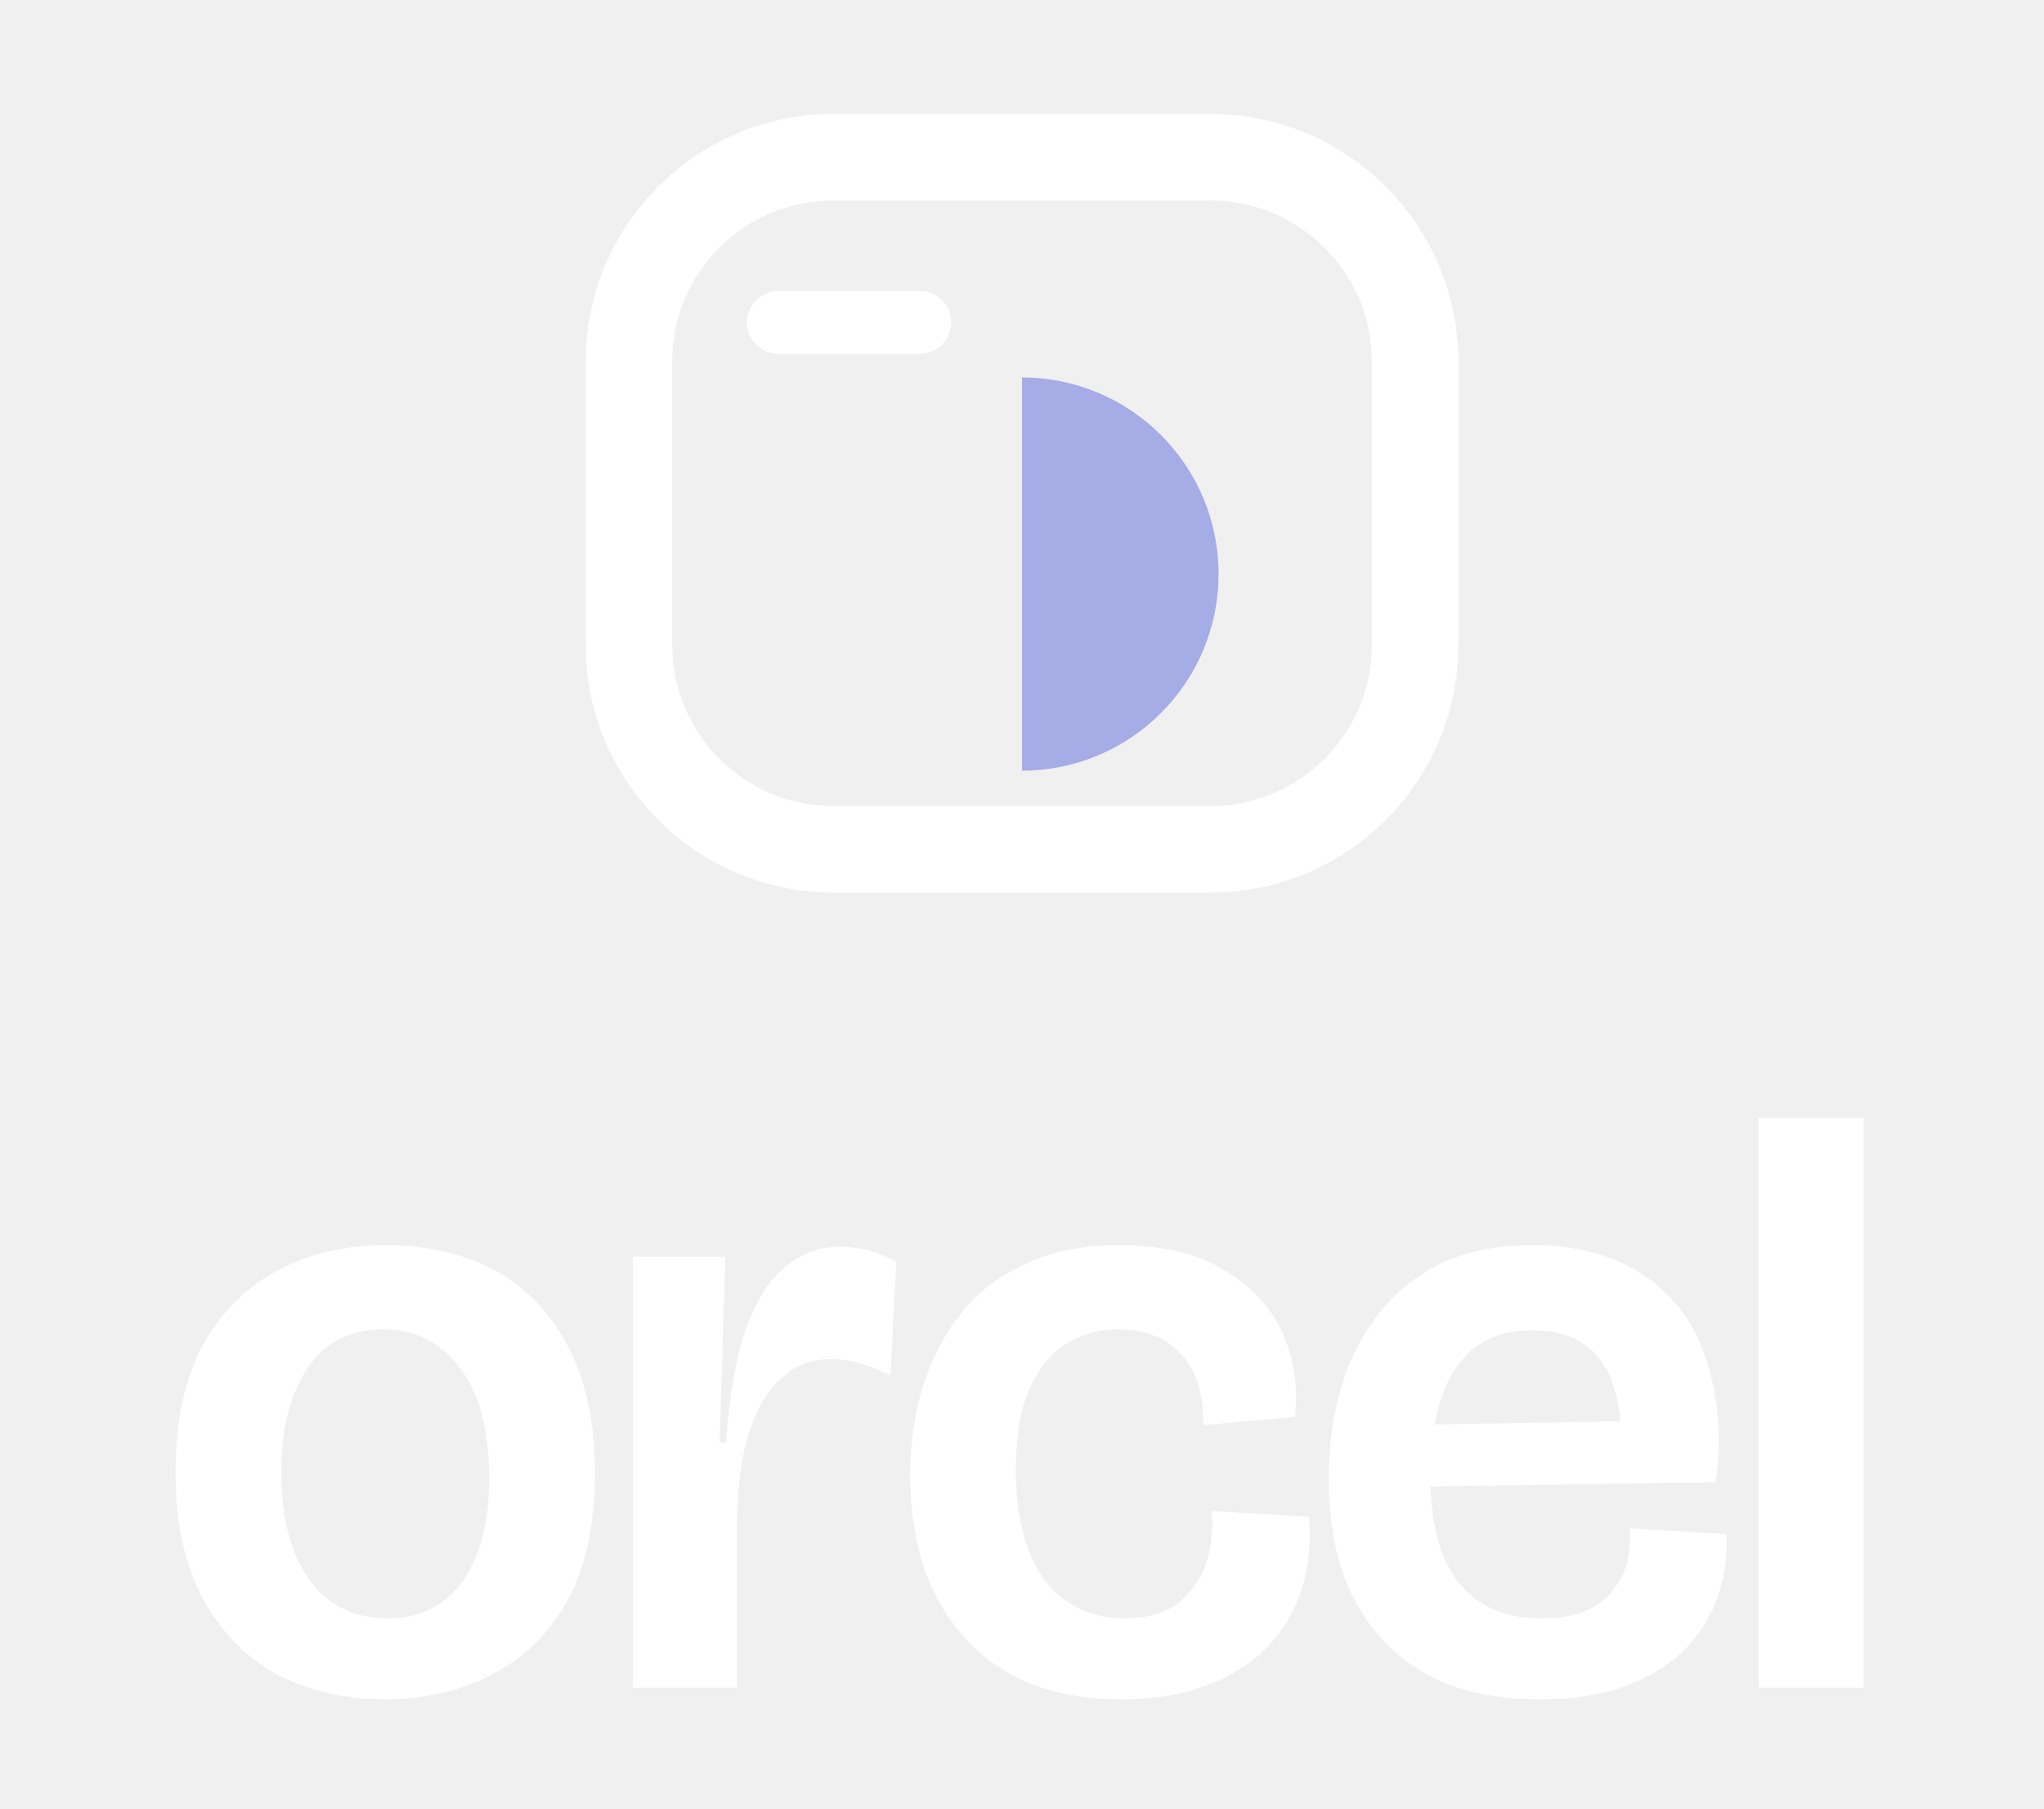
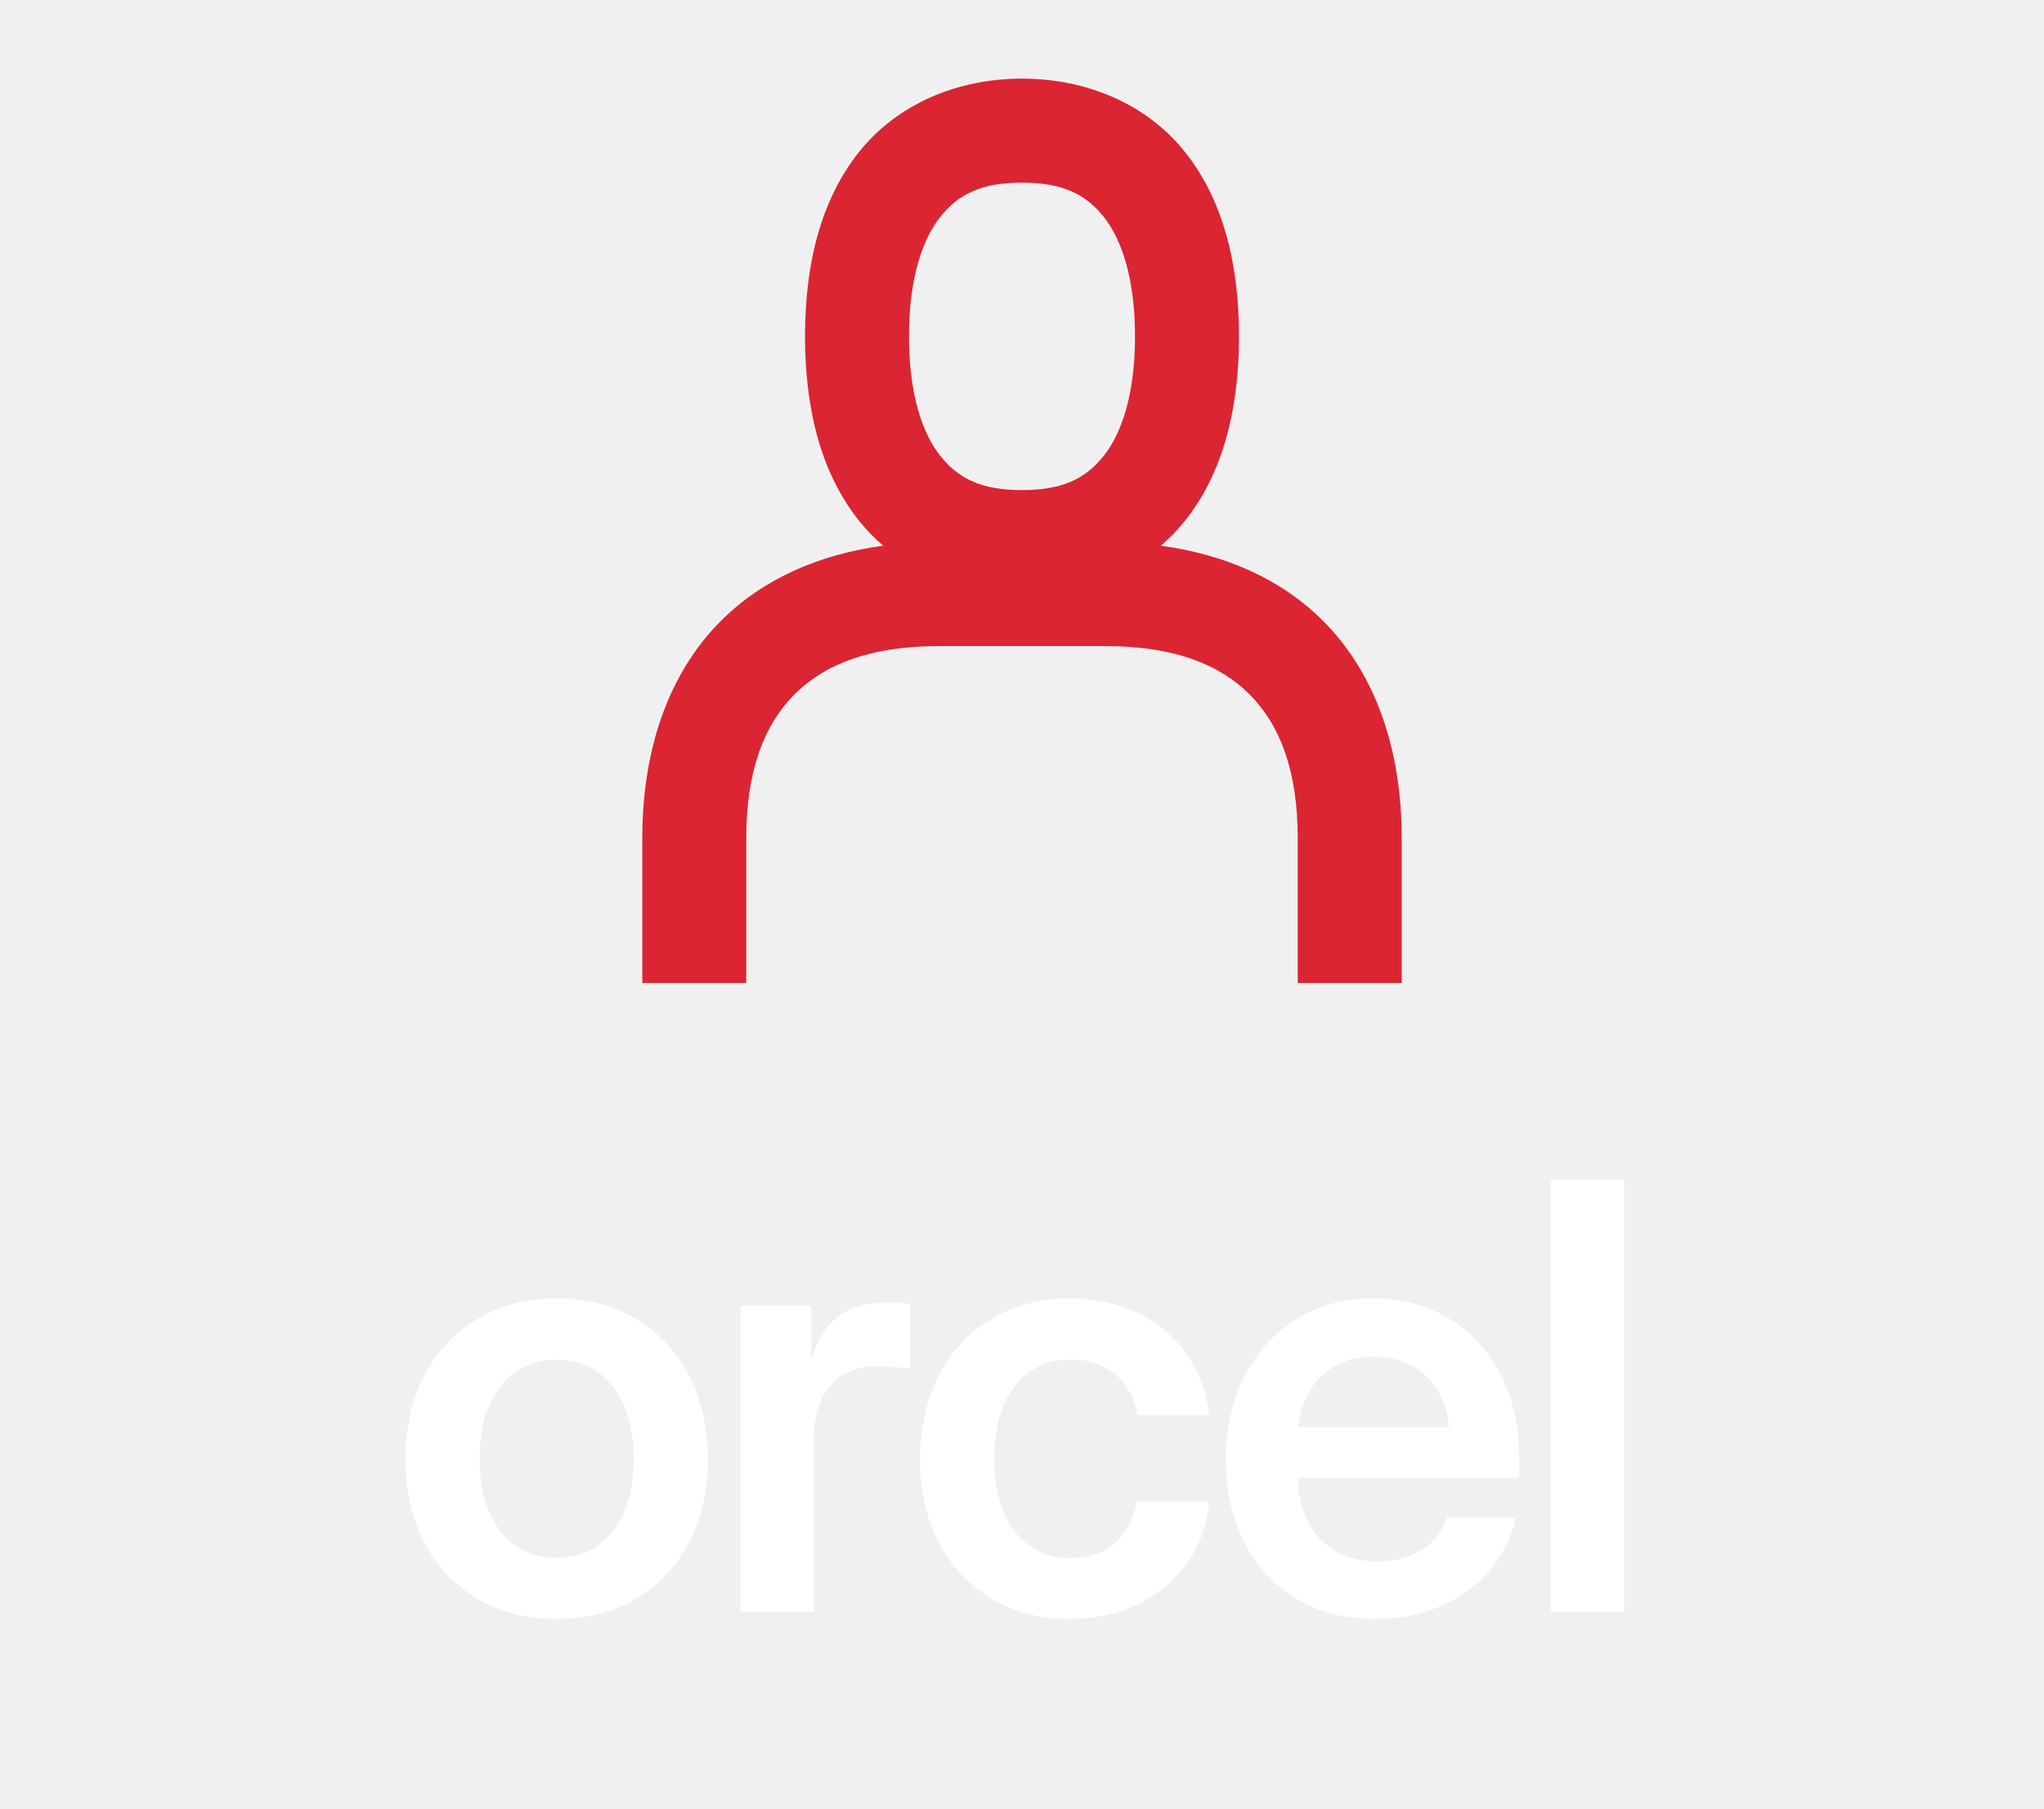
- <svg xmlns="http://www.w3.org/2000/svg" viewBox="0 0 520 460" role="img" aria-label="Orcel stacked mark and wordmark">
-   <g transform="translate(132 0)">
-     <g class="orcel-night-window">
-       <rect x="28" y="40" width="200" height="176" rx="52" fill="none" stroke="#FFFFFF" stroke-width="22" />
-       <path d="M66 82H102" stroke="#FFFFFF" stroke-width="16" stroke-linecap="round" />
-       <path d="M128 96A50 50 0 0 1 128 196Z" fill="#A6ACE6" />
-     </g>
-   </g>
-   <g transform="translate(27 262) scale(.75)">
-     <path class="orcel-wordmark" transform="translate(16 223) scale(.28)" d="M281 14Q208 14 150 -16Q93 -47 60 -108Q27 -169 27 -261Q27 -354 60 -415Q94 -476 152 -506Q209 -536 281 -536Q356 -536 413 -506Q470 -475 502 -414Q535 -352 535 -260Q535 -166 502 -106Q468 -45 410 -16Q353 14 281 14ZM284 -84Q323 -84 350 -104Q377 -123 392 -162Q407 -200 407 -253Q407 -310 392 -350Q376 -390 347 -412Q318 -434 278 -434Q240 -434 212 -414Q185 -393 170 -354Q155 -316 155 -262Q155 -178 189 -131Q223 -84 284 -84ZM581 0V-266V-522H693L686 -297H694Q700 -383 718 -435Q737 -487 766 -510Q795 -534 831 -534Q848 -534 866 -530Q883 -525 900 -516L893 -378Q874 -388 856 -393Q838 -398 821 -398Q785 -398 760 -374Q734 -350 720 -304Q707 -257 707 -191V0ZM1174 14Q1108 14 1060 -6Q1011 -27 980 -64Q948 -101 932 -150Q917 -200 917 -257Q917 -314 932 -364Q948 -415 979 -454Q1010 -493 1058 -514Q1105 -536 1170 -536Q1248 -536 1297 -506Q1346 -477 1368 -430Q1389 -383 1383 -328L1272 -318Q1273 -356 1260 -382Q1247 -408 1224 -421Q1200 -434 1169 -434Q1143 -434 1120 -424Q1098 -415 1081 -394Q1064 -374 1054 -342Q1045 -310 1045 -263Q1045 -203 1062 -163Q1078 -123 1108 -104Q1137 -84 1176 -84Q1218 -84 1242 -103Q1266 -122 1276 -152Q1285 -182 1282 -214L1400 -207Q1404 -162 1392 -122Q1380 -82 1352 -52Q1323 -21 1279 -4Q1235 14 1174 14ZM1680 14Q1612 14 1564 -6Q1515 -27 1484 -64Q1453 -100 1438 -148Q1424 -196 1424 -253Q1424 -310 1438 -361Q1453 -412 1484 -452Q1514 -491 1560 -514Q1607 -536 1671 -536Q1732 -536 1778 -515Q1823 -494 1852 -456Q1880 -417 1890 -364Q1901 -312 1893 -249L1503 -243V-318L1798 -323L1777 -280Q1781 -328 1770 -362Q1760 -396 1736 -414Q1711 -433 1671 -433Q1628 -433 1600 -411Q1573 -389 1560 -350Q1547 -311 1547 -258Q1547 -171 1581 -128Q1615 -84 1682 -84Q1714 -84 1735 -93Q1756 -102 1768 -118Q1781 -134 1786 -154Q1790 -173 1789 -193L1906 -186Q1908 -148 1896 -112Q1884 -77 1857 -48Q1830 -20 1786 -3Q1742 14 1680 14ZM1945 0V-690H2072V0Z" fill="#FFFFFF" />
-   </g>
+ <svg xmlns="http://www.w3.org/2000/svg" viewBox="0 0 520 460" role="img" aria-label="orcel stacked logo, white">
+   <path class="orcel-figure" transform="translate(145.00 20.00) scale(2.3)" fill="#DB2532" d="M 50 0 C 42.816 0 36.214 2.825 32.01 8.066 C 27.805 13.308 26 20.355 26 28.5 C 26 36.645 27.805 43.692 32.01 48.934 C 32.806 49.926 33.688 50.832 34.645 51.648 C 27.499 52.617 21.304 55.356 16.705 59.955 C 10.84 65.821 8 74.282 8 84 L 8 100 L 19.5 100 L 19.5 84 C 19.5 76.438 21.522 71.4 24.836 68.086 C 28.15 64.772 33.188 62.75 40.75 62.75 L 59.25 62.75 C 66.812 62.75 71.85 64.772 75.164 68.086 C 78.478 71.4 80.5 76.438 80.5 84 L 80.5 100 L 92 100 L 92 84 C 92 74.282 89.16 65.821 83.295 59.955 C 78.696 55.356 72.501 52.617 65.355 51.648 C 66.312 50.832 67.194 49.926 67.99 48.934 C 72.195 43.692 74 36.645 74 28.5 C 74 20.355 72.195 13.308 67.99 8.066 C 63.786 2.825 57.184 0 50 0 z M 50 11.5 C 54.496 11.5 57.019 12.77 59.02 15.264 C 61.02 17.758 62.5 22.085 62.5 28.5 C 62.5 34.915 61.02 39.242 59.02 41.736 C 57.019 44.23 54.496 45.5 50 45.5 C 45.504 45.5 42.981 44.23 40.98 41.736 C 38.98 39.242 37.5 34.915 37.5 28.5 C 37.5 22.085 38.98 17.758 40.98 15.264 C 42.981 12.77 45.504 11.5 50 11.5 z " />
+   <path class="orcel-wordmark" transform="translate(98.53 410.00) scale(0.07383)" fill="#FFFFFF" d="M583.599 24.0Q428.599 24.0 311.08 -45.42Q193.56 -114.84 128.1 -238.84Q62.64 -362.84 62.64 -526.72Q62.64 -691.24 128.1 -815.7Q193.56 -940.16 311.08 -1010.08Q428.599 -1080.0 583.599 -1080.0Q739.599 -1080.0 856.618 -1010.08Q973.638 -940.16 1039.098 -815.7Q1104.558 -691.24 1104.558 -526.72Q1104.558 -362.84 1039.098 -238.84Q973.638 -114.84 856.618 -45.42Q739.599 24.0 583.599 24.0ZM583.599 -186.878Q664.88 -186.878 724.36 -227.958Q783.841 -269.038 816.441 -345.579Q849.041 -422.119 849.041 -526.72Q849.041 -632.961 816.441 -709.321Q783.841 -785.682 724.36 -827.402Q664.88 -869.122 583.599 -869.122Q503.318 -869.122 443.338 -827.722Q383.357 -786.322 350.757 -709.641Q318.157 -632.961 318.157 -526.72Q318.157 -421.479 350.757 -345.259Q383.357 -269.038 443.018 -227.958Q502.678 -186.878 583.599 -186.878ZM1217.161 0.0V-1056.0H1460.517V-880.64H1463.797Q1492.797 -971.64 1555.077 -1018.94Q1617.357 -1066.24 1719.957 -1066.24Q1745.117 -1066.24 1766.057 -1064.96Q1786.997 -1063.68 1802.037 -1062.4V-838.402Q1788.077 -840.322 1754.177 -843.202Q1720.277 -846.083 1682.917 -846.083Q1623.477 -846.083 1574.917 -818.723Q1526.357 -791.363 1498.157 -736.342Q1469.957 -681.322 1469.957 -598.162V0.0ZM2352.399 24.0Q2198.12 24.0 2081.68 -45.96Q1965.24 -115.92 1900.5 -240.1Q1835.76 -364.28 1835.76 -526.72Q1835.76 -689.8 1900.5 -814.62Q1965.24 -939.44 2081.68 -1009.72Q2198.12 -1080.0 2352.399 -1080.0Q2451.759 -1080.0 2535.819 -1050.34Q2619.878 -1020.68 2683.058 -966.86Q2746.238 -913.041 2784.678 -839.741Q2823.118 -766.441 2831.598 -678.161H2584.001Q2577.161 -720.842 2558.941 -755.882Q2540.721 -790.922 2511.62 -816.362Q2482.52 -841.802 2443.54 -855.822Q2404.56 -869.842 2355.279 -869.842Q2272.839 -869.842 2213.578 -827.722Q2154.318 -785.602 2122.797 -708.561Q2091.277 -631.521 2091.277 -526.72Q2091.277 -422.919 2122.797 -346.339Q2154.318 -269.758 2213.438 -227.958Q2272.558 -186.158 2355.279 -186.158Q2404.56 -186.158 2442.9 -199.718Q2481.24 -213.278 2509.06 -238.718Q2536.88 -264.158 2555.101 -299.878Q2573.321 -335.598 2582.081 -379.279H2831.598Q2824.558 -292.279 2786.658 -218.799Q2748.758 -145.319 2685.078 -90.82Q2621.398 -36.32 2536.799 -6.16Q2452.199 24.0 2352.399 24.0ZM3404.879 24.0Q3246.639 24.0 3130.84 -46.82Q3015.04 -117.64 2952.18 -242.32Q2889.32 -367.0 2889.32 -526.72Q2889.32 -688.08 2953.92 -812.9Q3018.52 -937.72 3132.46 -1008.86Q3246.4 -1080.0 3394.319 -1080.0Q3508.639 -1080.0 3601.639 -1040.18Q3694.639 -1000.36 3761.599 -926.9Q3828.558 -853.44 3864.578 -752.84Q3900.598 -652.24 3900.598 -530.68V-462.081H2989.4V-636.16H3774.279L3661.321 -589.479Q3661.321 -678.76 3629.121 -743.861Q3596.921 -808.961 3538.08 -844.362Q3479.24 -879.762 3398.279 -879.762Q3318.319 -879.762 3259.618 -844.362Q3200.918 -808.961 3168.717 -743.861Q3136.517 -678.76 3136.517 -589.479V-479.681Q3136.517 -389.04 3168.617 -320.16Q3200.718 -251.279 3262.098 -212.959Q3323.478 -174.638 3410.639 -174.638Q3474.12 -174.638 3523.02 -193.638Q3571.92 -212.639 3604.56 -246.899Q3637.201 -281.159 3651.401 -326.44H3887.638Q3867.998 -222.92 3800.318 -144.08Q3732.638 -65.24 3630.579 -20.62Q3528.519 24.0 3404.879 24.0ZM4262.637 -1490.0V0.0H4009.841V-1490.0Z" />
</svg>
